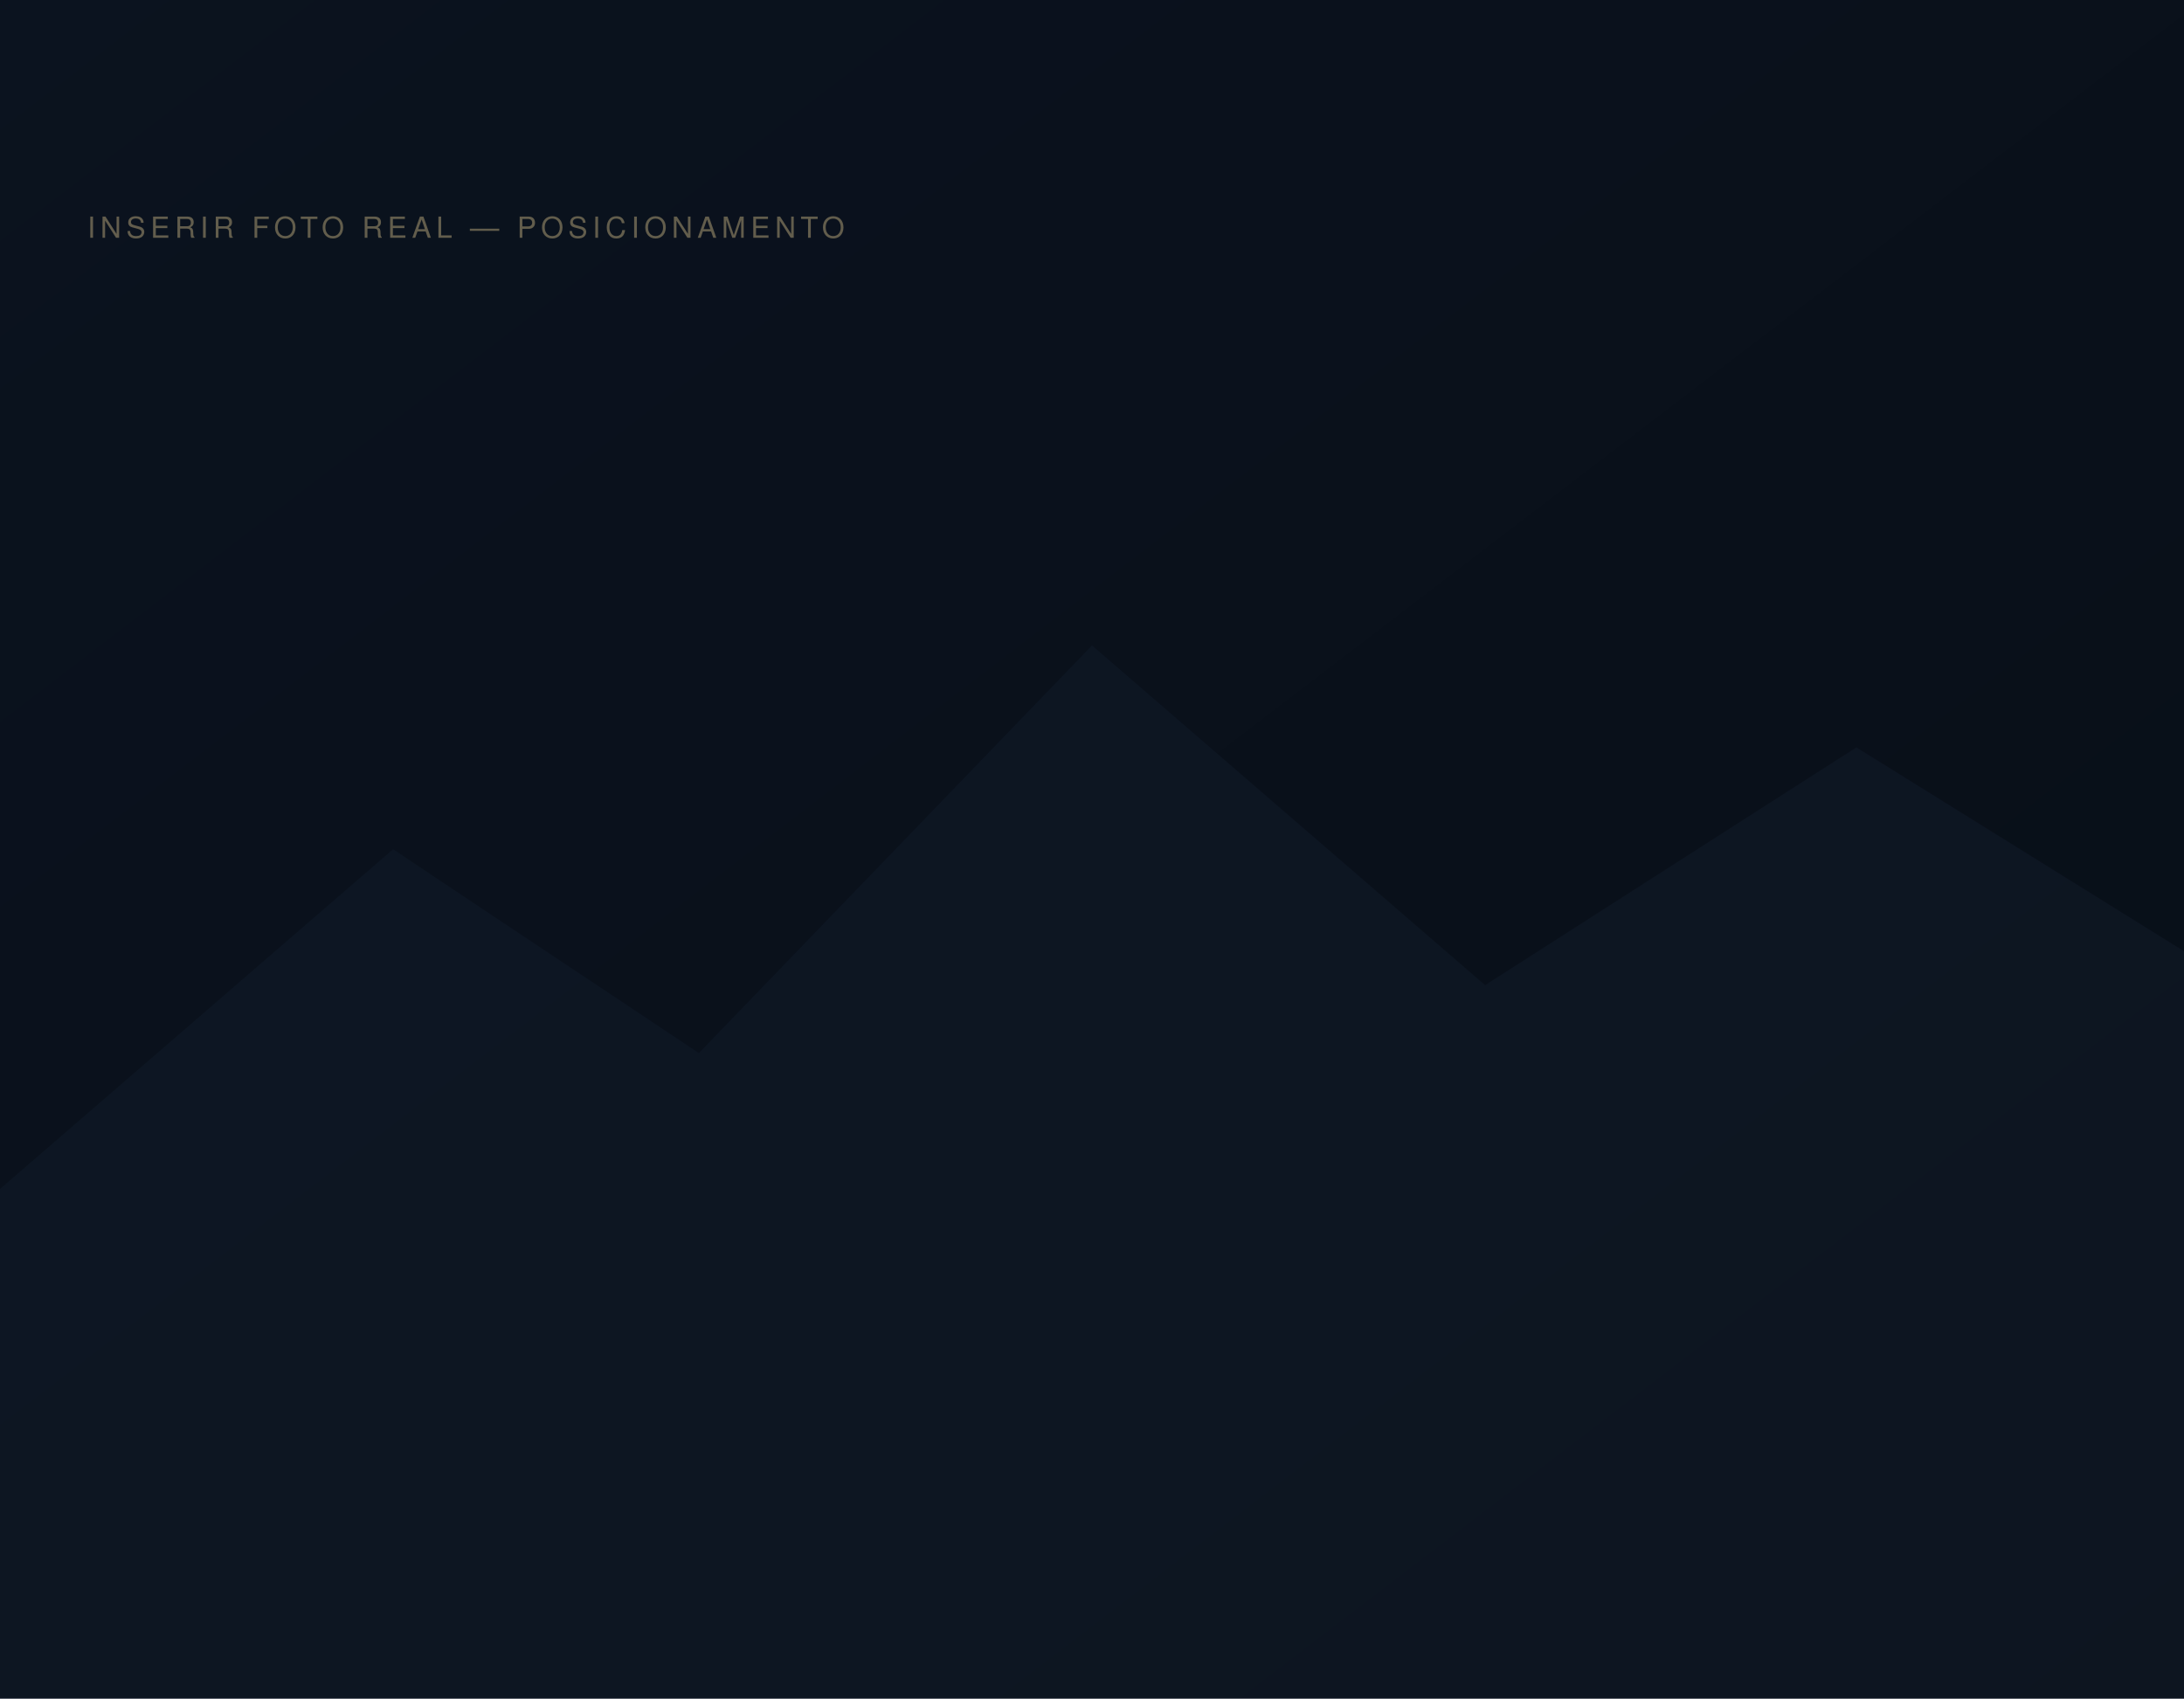
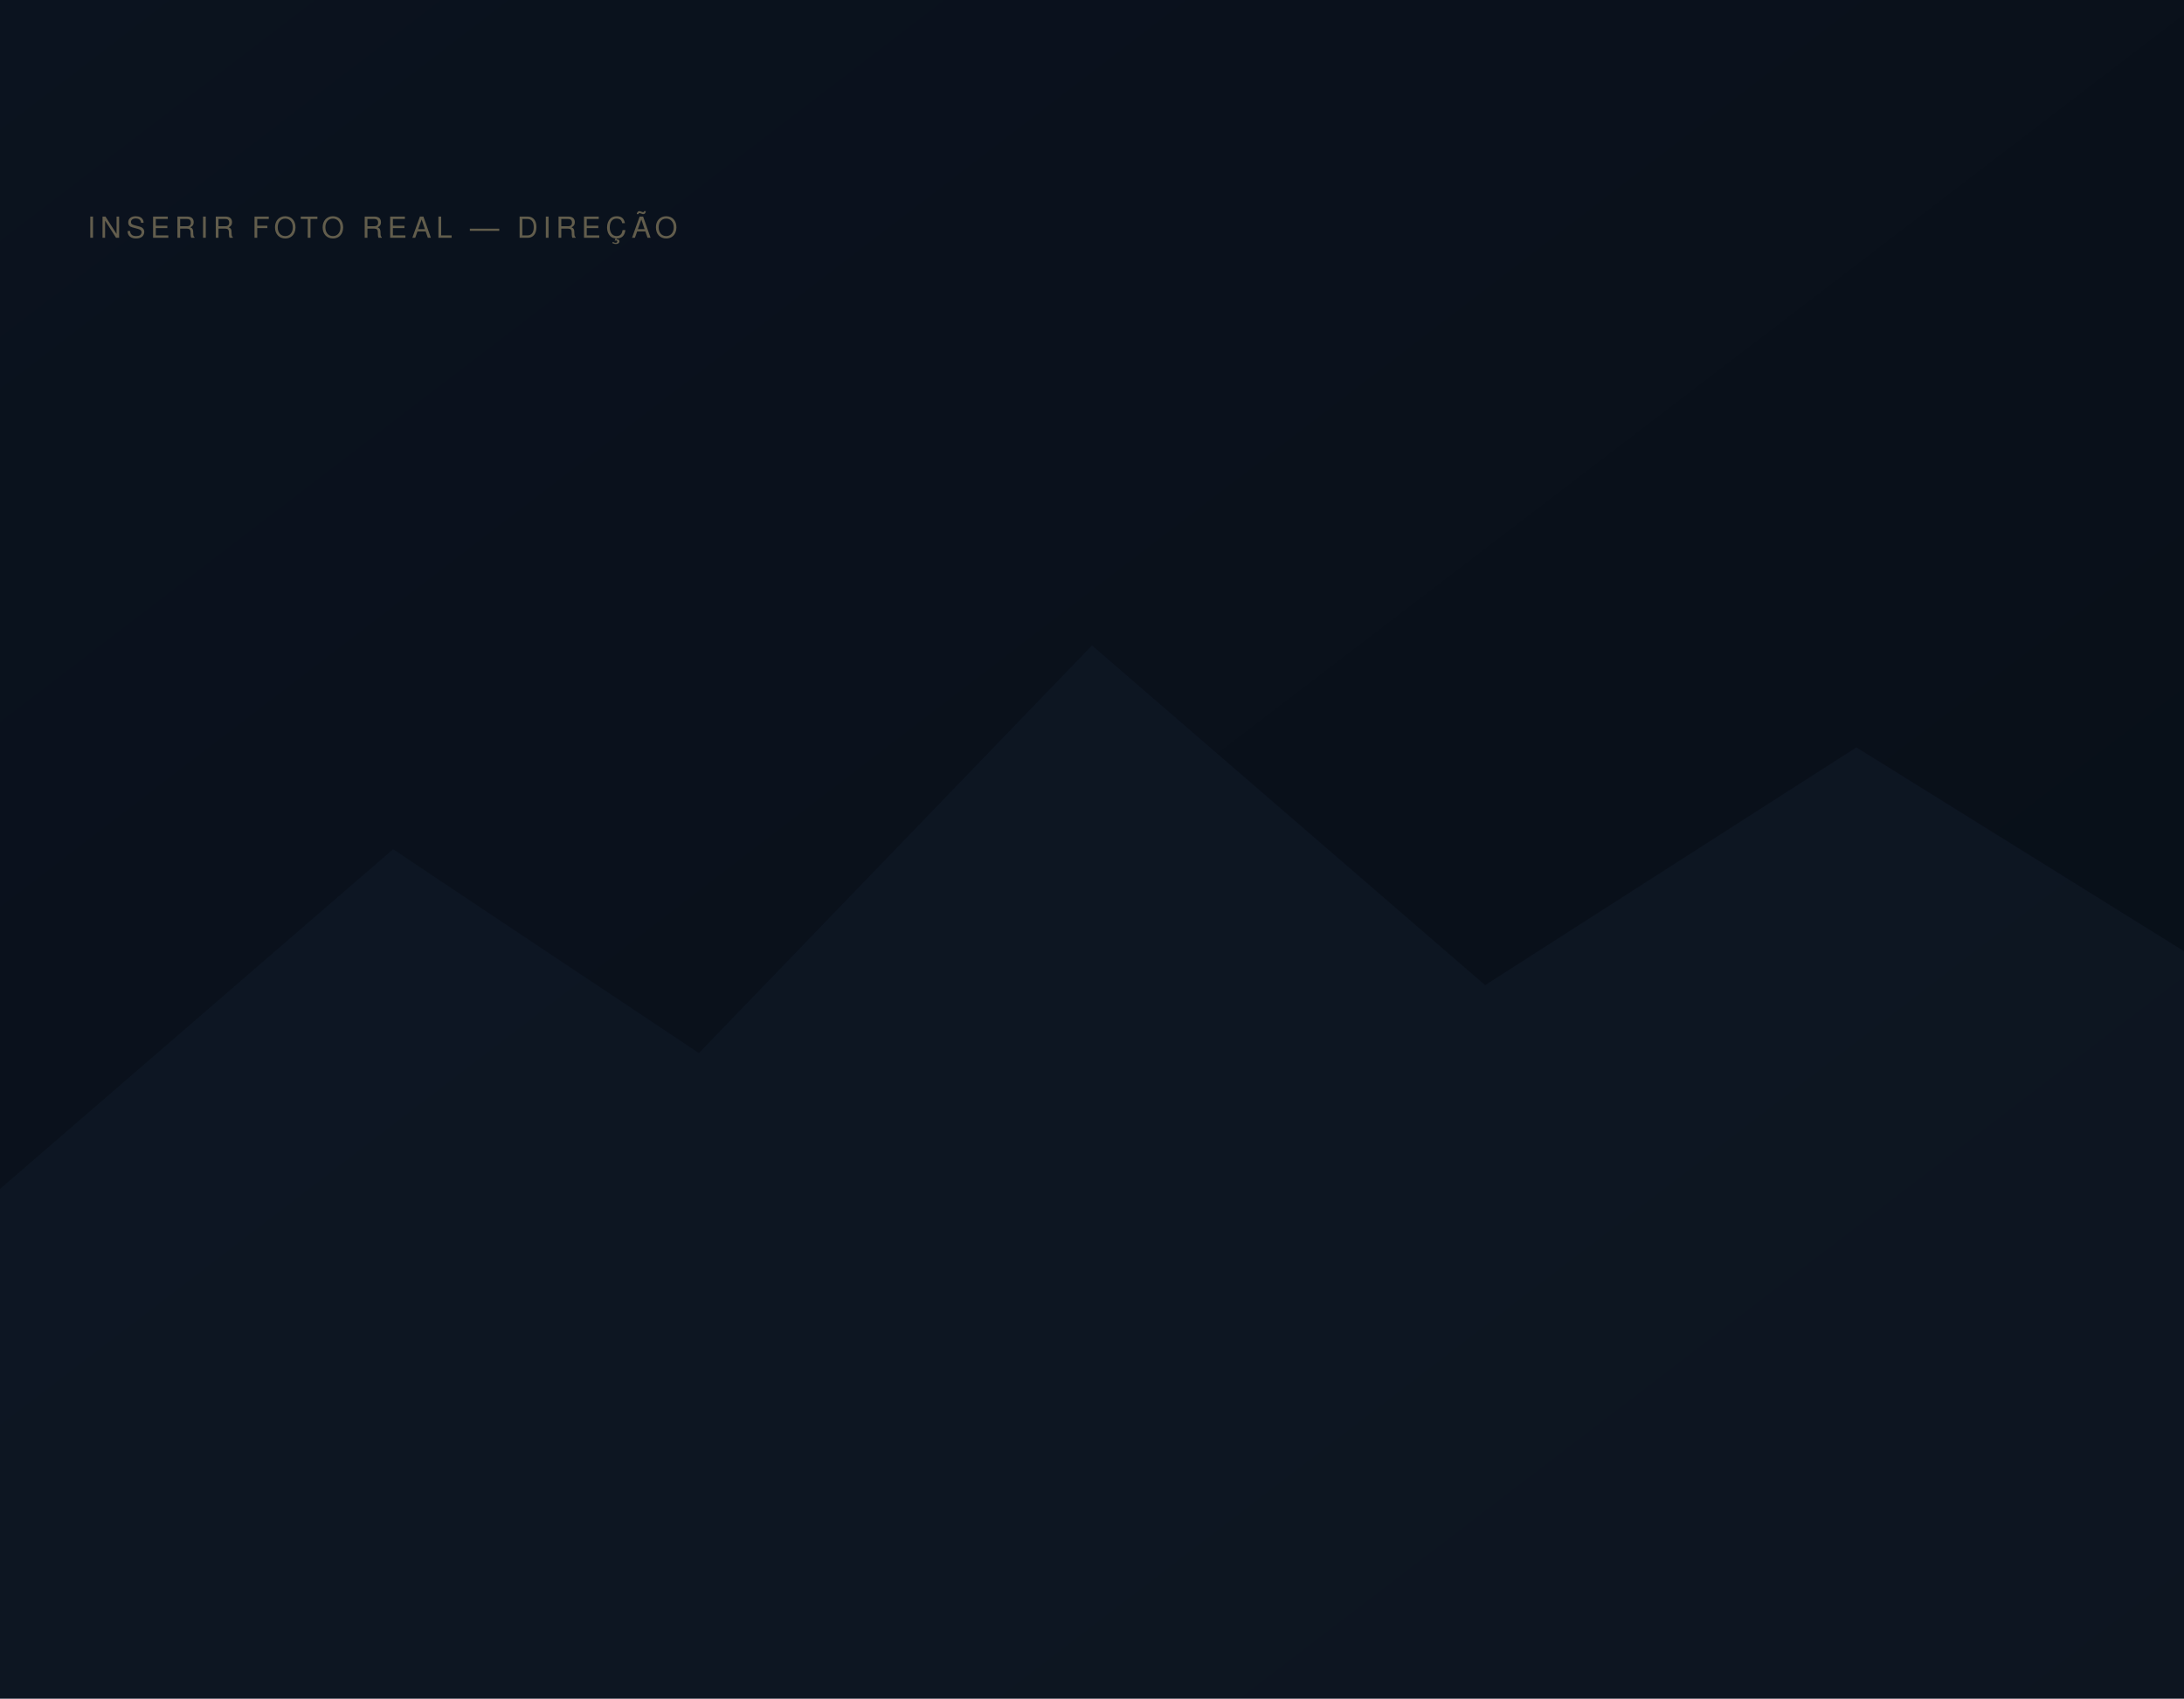
<svg xmlns="http://www.w3.org/2000/svg" viewBox="0 0 900 700" width="900" height="700">
  <defs>
    <linearGradient id="skyGrad" x1="0%" y1="0%" x2="100%" y2="100%">
      <stop offset="0%" stop-color="#121f33" />
      <stop offset="100%" stop-color="#0d1826" />
    </linearGradient>
    <filter id="grain">
      <feTurbulence type="fractalNoise" baseFrequency="0.9" numOctaves="2" stitchTiles="stitch" result="noise" />
      <feColorMatrix in="noise" type="matrix" values="0 0 0 0 0  0 0 0 0 0  0 0 0 0 0  0 0 0 0.05 0" />
      <feComposite operator="over" in2="SourceGraphic" />
    </filter>
  </defs>
  <rect width="900" height="700" fill="url(#skyGrad)" />
  <path d="M0,490 L162.0,350.0 L288.0,434.0 L450.0,266.0 L612.0,406.0 L765.0,308.0 L900,392 L900,700 L0,700 Z" fill="#1b2b44" opacity="0.55" />
  <rect width="900" height="700" filter="url(#grain)" opacity="0.4" />
-   <text x="36.0" y="98" font-family="Helvetica, Arial, sans-serif" font-size="12" letter-spacing="2" fill="rgba(243,217,153,0.38)">INSERIR FOTO REAL — POSICIONAMENTO</text>
+   <text x="36.0" y="98" font-family="Helvetica, Arial, sans-serif" font-size="12" letter-spacing="2" fill="rgba(243,217,153,0.38)">INSERIR FOTO REAL — DIREÇÃO</text>
</svg>
